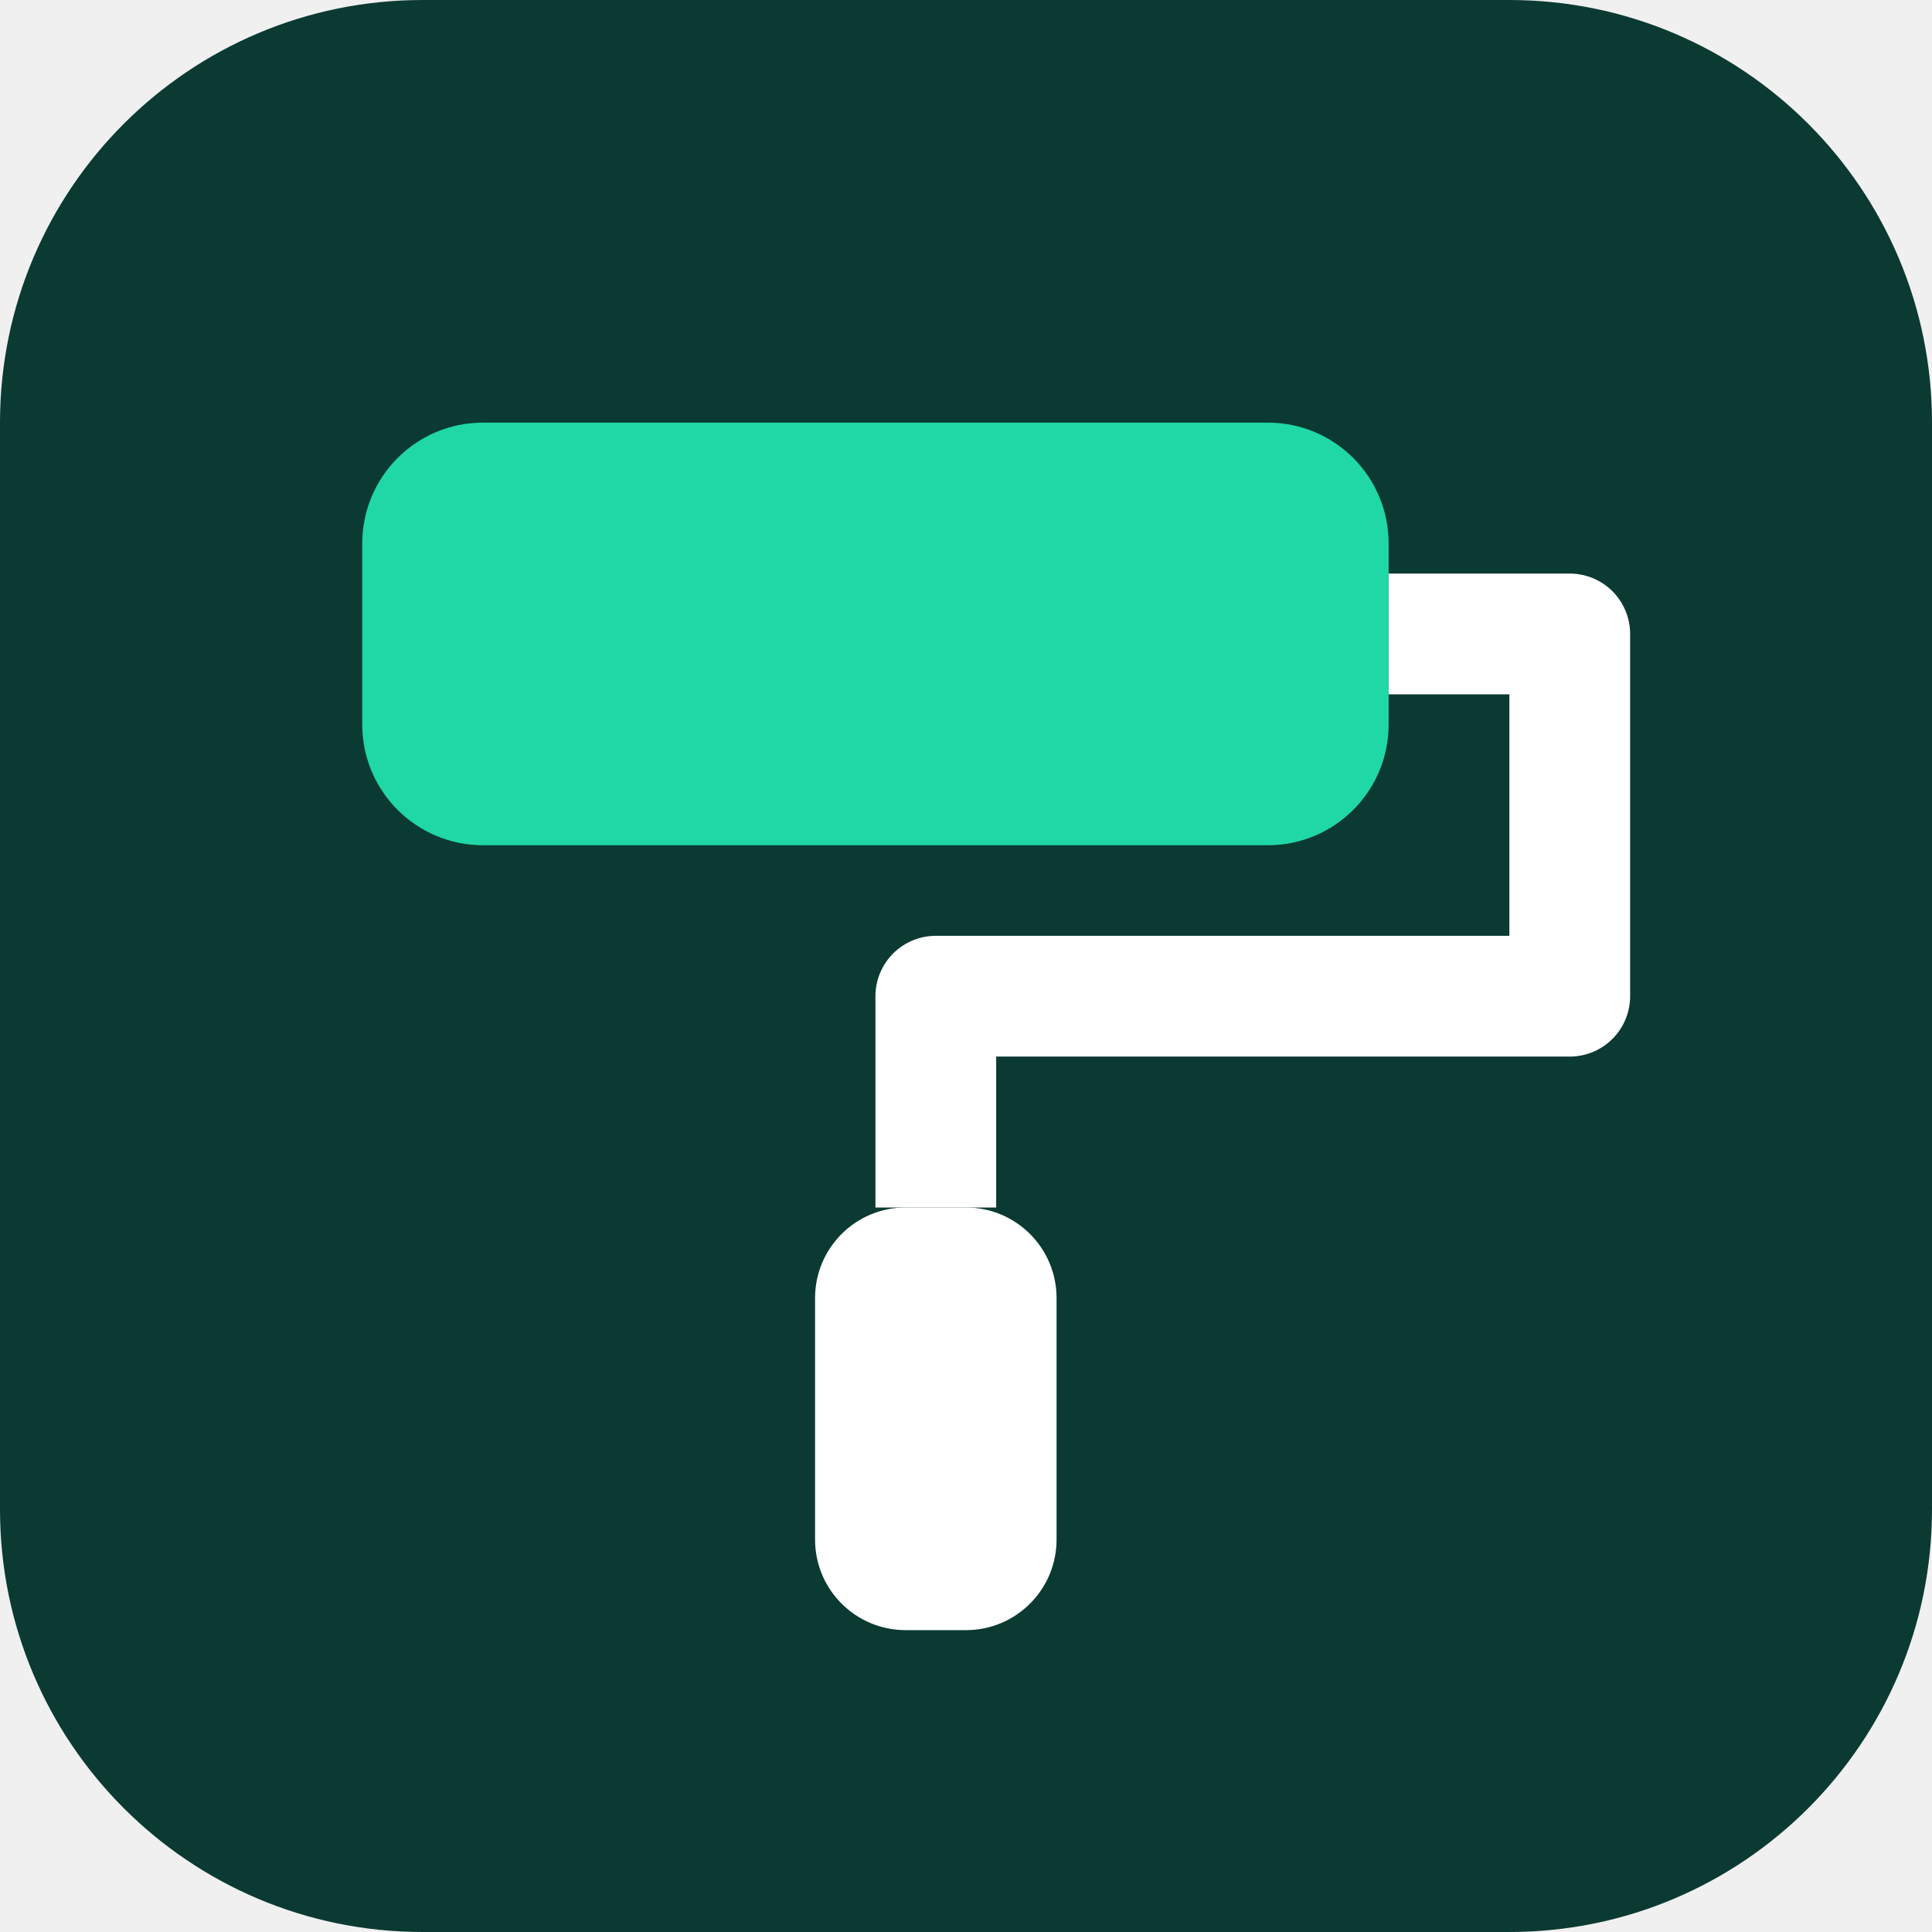
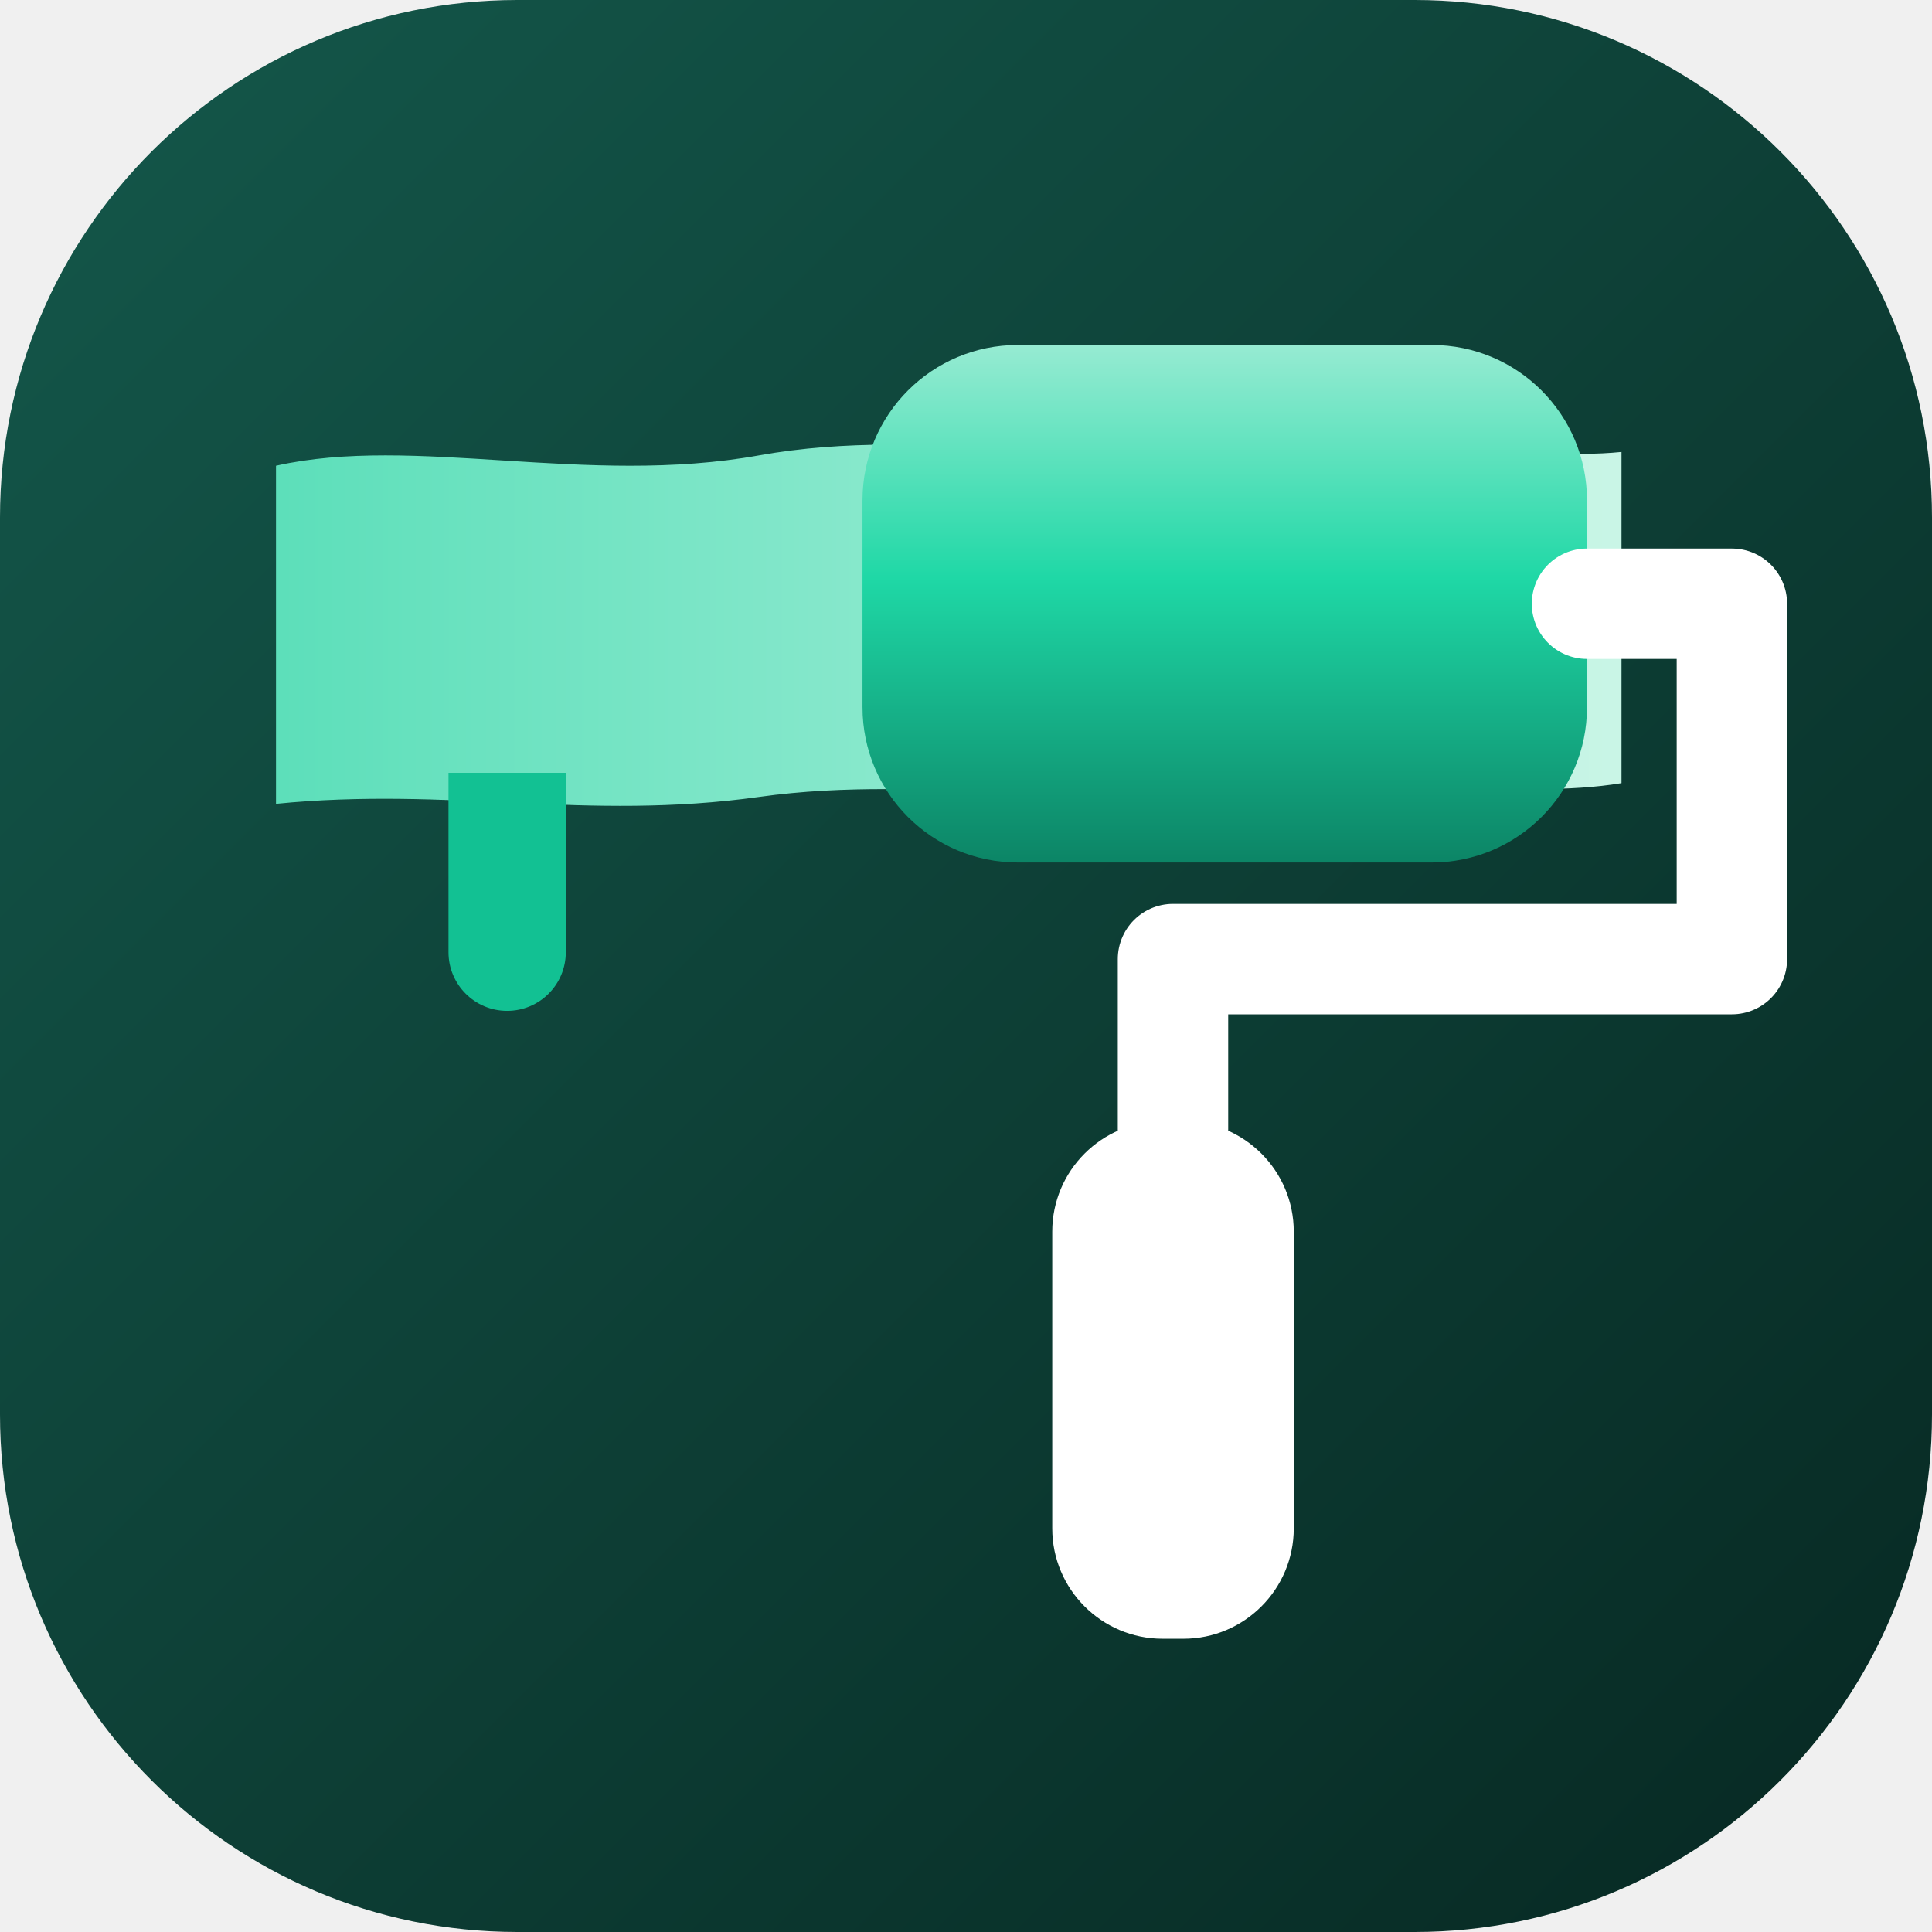
- <svg xmlns="http://www.w3.org/2000/svg" viewBox="0 0 64 64">
-   <rect width="64" height="64" rx="14" fill="#0b3a32" />
-   <rect x="12" y="14" width="34" height="14" rx="4" fill="#1fd8a6" />
-   <path d="M46 21h6v12H31v7" fill="none" stroke="#fff" stroke-width="4" stroke-linejoin="round" />
-   <rect x="27" y="40" width="8" height="14" rx="3" fill="#fff" />
+ <svg xmlns="http://www.w3.org/2000/svg" viewBox="0 0 56 56">
+   <defs>
+     <linearGradient id="b" x1="0" y1="0" x2="1" y2="1">
+       <stop offset="0" stop-color="#14584b" />
+       <stop offset="1" stop-color="#072822" />
+     </linearGradient>
+     <linearGradient id="p" x1="0" y1="0" x2="1" y2="0">
+       <stop offset="0" stop-color="#5ddfba" />
+       <stop offset=".6" stop-color="#96ebd2" />
+       <stop offset="1" stop-color="#c9f5e6" />
+     </linearGradient>
+     <linearGradient id="c" x1="0" y1="0" x2="0" y2="1">
+       <stop offset="0" stop-color="#96ebd2" />
+       <stop offset=".45" stop-color="#1fd8a6" />
+       <stop offset="1" stop-color="#0c8566" />
+     </linearGradient>
+   </defs>
+   <rect width="56" height="56" rx="15" fill="url(#b)" />
+   <path d="M8 13.5c4-.9 9 .6 14-.3s10 .5 15-.2 7 .4 10 .1v9.6c-3 .5-7-.3-11 .3s-9-.6-14 .1-9-.3-14 .2Z" fill="url(#p)" />
+   <path d="M13 22.4h3.4v5.2a1.7 1.7 0 0 1-3.4 0Z" fill="#12c193" />
+   <rect x="25" y="10" width="21" height="15" rx="4.5" fill="url(#c)" />
+   <path d="M46 17.5h4.2v10.3H34v5.4" fill="none" stroke="#fff" stroke-width="3.2" stroke-linecap="round" stroke-linejoin="round" />
+   <rect x="30.5" y="32.5" width="7" height="15" rx="3.2" fill="#fff" />
</svg>
